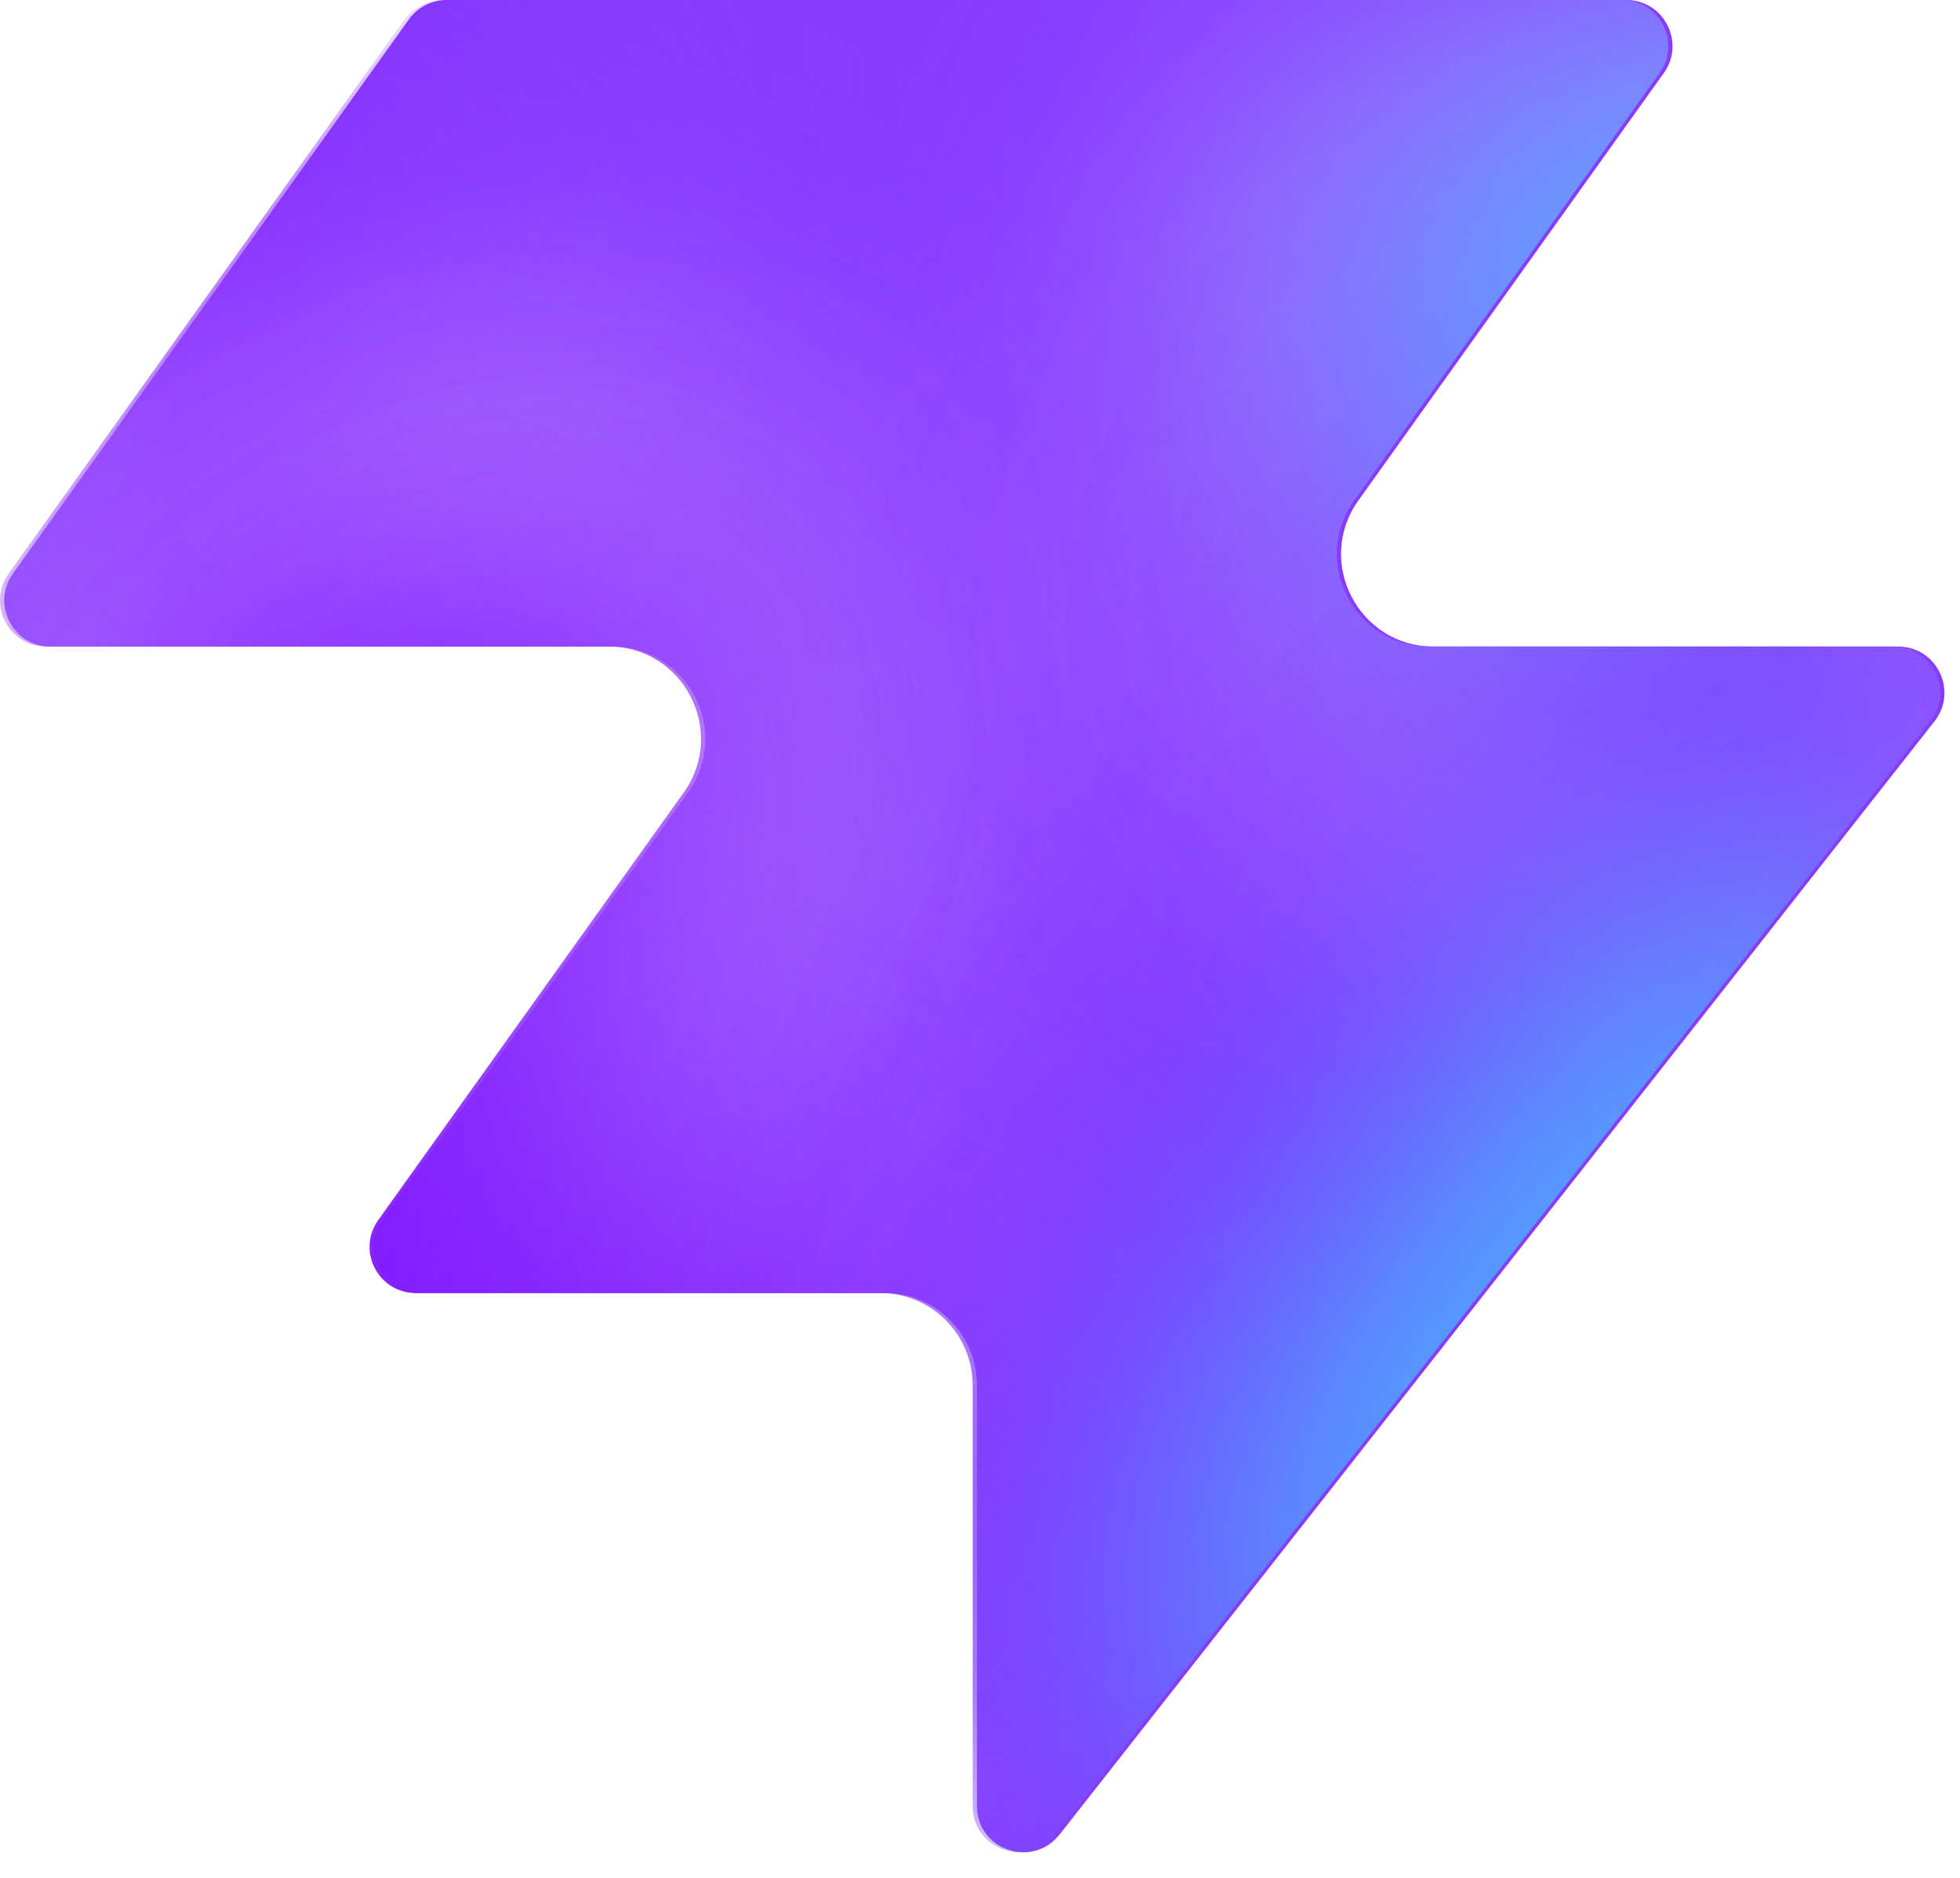
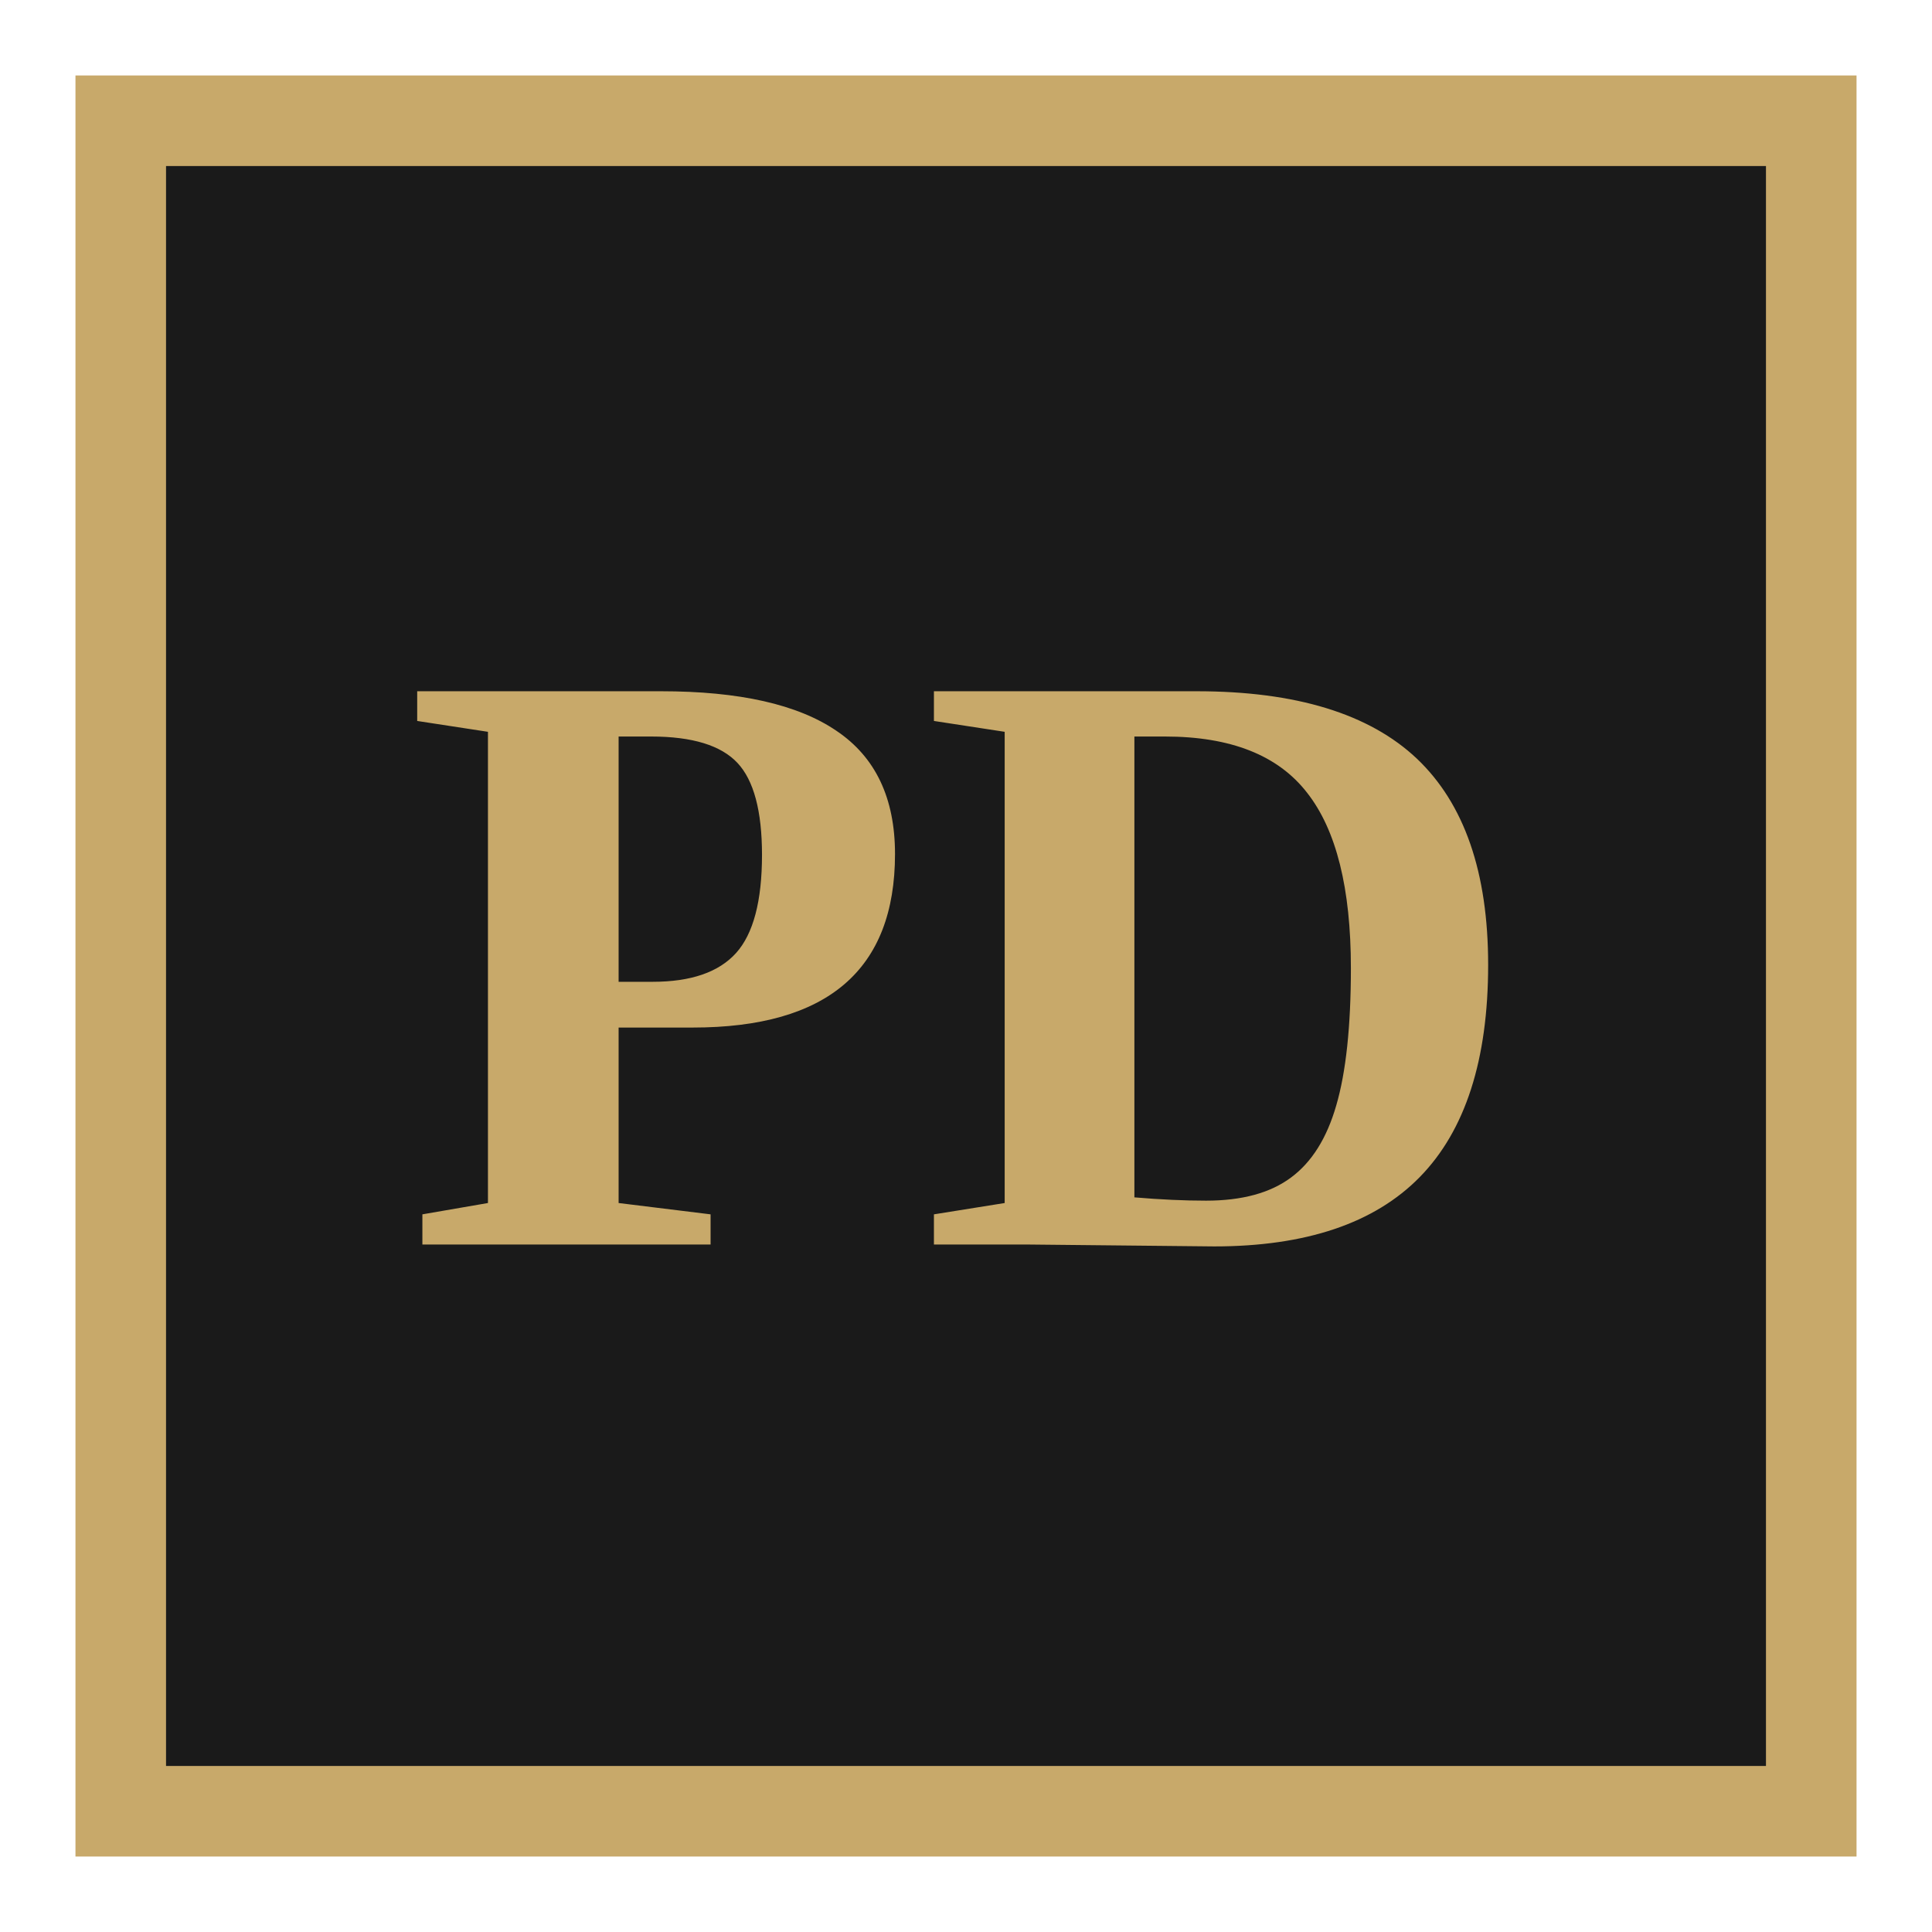
- <svg xmlns="http://www.w3.org/2000/svg" width="48" height="46" fill="none" viewBox="0 0 48 46">
-   <path fill="#863bff" d="M25.946 44.938c-.664.845-2.021.375-2.021-.698V33.937a2.26 2.26 0 0 0-2.262-2.262H10.287c-.92 0-1.456-1.04-.92-1.788l7.48-10.471c1.07-1.497 0-3.578-1.842-3.578H1.237c-.92 0-1.456-1.04-.92-1.788L10.013.474c.214-.297.556-.474.92-.474h28.894c.92 0 1.456 1.04.92 1.788l-7.48 10.471c-1.07 1.498 0 3.579 1.842 3.579h11.377c.943 0 1.473 1.088.89 1.83L25.947 44.94z" style="fill:#863bff;fill:color(display-p3 .525 .23 1);fill-opacity:1" />
-   <mask id="a" width="48" height="46" x="0" y="0" maskUnits="userSpaceOnUse" style="mask-type:alpha">
-     <path fill="#000" d="M25.842 44.938c-.664.844-2.021.375-2.021-.698V33.937a2.26 2.26 0 0 0-2.262-2.262H10.183c-.92 0-1.456-1.04-.92-1.788l7.48-10.471c1.07-1.498 0-3.579-1.842-3.579H1.133c-.92 0-1.456-1.04-.92-1.787L9.91.473c.214-.297.556-.474.92-.474h28.894c.92 0 1.456 1.04.92 1.788l-7.48 10.471c-1.07 1.498 0 3.578 1.842 3.578h11.377c.943 0 1.473 1.088.89 1.832L25.843 44.94z" style="fill:#000;fill-opacity:1" />
-   </mask>
-   <g mask="url(#a)">
-     <g filter="url(#b)">
-       <ellipse cx="5.508" cy="14.704" fill="#ede6ff" rx="5.508" ry="14.704" style="fill:#ede6ff;fill:color(display-p3 .927 .903 1);fill-opacity:1" transform="matrix(.00324 1 1 -.00324 -4.47 31.516)" />
-     </g>
-     <g filter="url(#c)">
-       <ellipse cx="10.399" cy="29.851" fill="#ede6ff" rx="10.399" ry="29.851" style="fill:#ede6ff;fill:color(display-p3 .927 .903 1);fill-opacity:1" transform="matrix(.00324 1 1 -.00324 -39.328 7.883)" />
-     </g>
-     <g filter="url(#d)">
-       <ellipse cx="5.508" cy="30.487" fill="#7e14ff" rx="5.508" ry="30.487" style="fill:#7e14ff;fill:color(display-p3 .492 .077 1);fill-opacity:1" transform="rotate(89.814 -25.913 -14.639)scale(1 -1)" />
-     </g>
-     <g filter="url(#e)">
-       <ellipse cx="5.508" cy="30.599" fill="#7e14ff" rx="5.508" ry="30.599" style="fill:#7e14ff;fill:color(display-p3 .492 .077 1);fill-opacity:1" transform="rotate(89.814 -32.644 -3.334)scale(1 -1)" />
-     </g>
-     <g filter="url(#f)">
-       <ellipse cx="5.508" cy="30.599" fill="#7e14ff" rx="5.508" ry="30.599" style="fill:#7e14ff;fill:color(display-p3 .492 .077 1);fill-opacity:1" transform="matrix(.00324 1 1 -.00324 -34.34 30.47)" />
-     </g>
-     <g filter="url(#g)">
-       <ellipse cx="14.072" cy="22.078" fill="#ede6ff" rx="14.072" ry="22.078" style="fill:#ede6ff;fill:color(display-p3 .927 .903 1);fill-opacity:1" transform="rotate(93.35 24.506 48.493)scale(-1 1)" />
-     </g>
-     <g filter="url(#h)">
-       <ellipse cx="3.47" cy="21.501" fill="#7e14ff" rx="3.47" ry="21.501" style="fill:#7e14ff;fill:color(display-p3 .492 .077 1);fill-opacity:1" transform="rotate(89.009 28.708 47.59)scale(-1 1)" />
-     </g>
-     <g filter="url(#i)">
-       <ellipse cx="3.47" cy="21.501" fill="#7e14ff" rx="3.47" ry="21.501" style="fill:#7e14ff;fill:color(display-p3 .492 .077 1);fill-opacity:1" transform="rotate(89.009 28.708 47.59)scale(-1 1)" />
-     </g>
-     <g filter="url(#j)">
-       <ellipse cx=".387" cy="8.972" fill="#7e14ff" rx="4.407" ry="29.108" style="fill:#7e14ff;fill:color(display-p3 .492 .077 1);fill-opacity:1" transform="rotate(39.51 .387 8.972)" />
-     </g>
-     <g filter="url(#k)">
-       <ellipse cx="47.523" cy="-6.092" fill="#7e14ff" rx="4.407" ry="29.108" style="fill:#7e14ff;fill:color(display-p3 .492 .077 1);fill-opacity:1" transform="rotate(37.892 47.523 -6.092)" />
-     </g>
-     <g filter="url(#l)">
-       <ellipse cx="41.412" cy="6.333" fill="#47bfff" rx="5.971" ry="9.665" style="fill:#47bfff;fill:color(display-p3 .28 .748 1);fill-opacity:1" transform="rotate(37.892 41.412 6.333)" />
-     </g>
-     <g filter="url(#m)">
-       <ellipse cx="-1.879" cy="38.332" fill="#7e14ff" rx="4.407" ry="29.108" style="fill:#7e14ff;fill:color(display-p3 .492 .077 1);fill-opacity:1" transform="rotate(37.892 -1.88 38.332)" />
-     </g>
-     <g filter="url(#n)">
-       <ellipse cx="-1.879" cy="38.332" fill="#7e14ff" rx="4.407" ry="29.108" style="fill:#7e14ff;fill:color(display-p3 .492 .077 1);fill-opacity:1" transform="rotate(37.892 -1.88 38.332)" />
-     </g>
-     <g filter="url(#o)">
-       <ellipse cx="35.651" cy="29.907" fill="#7e14ff" rx="4.407" ry="29.108" style="fill:#7e14ff;fill:color(display-p3 .492 .077 1);fill-opacity:1" transform="rotate(37.892 35.651 29.907)" />
-     </g>
-     <g filter="url(#p)">
-       <ellipse cx="38.418" cy="32.4" fill="#47bfff" rx="5.971" ry="15.297" style="fill:#47bfff;fill:color(display-p3 .28 .748 1);fill-opacity:1" transform="rotate(37.892 38.418 32.4)" />
-     </g>
-   </g>
-   <defs>
-     <filter id="b" width="60.045" height="41.654" x="-19.77" y="16.149" color-interpolation-filters="sRGB" filterUnits="userSpaceOnUse">
-       <feFlood flood-opacity="0" result="BackgroundImageFix" />
-       <feBlend in="SourceGraphic" in2="BackgroundImageFix" result="shape" />
-       <feGaussianBlur result="effect1_foregroundBlur_2002_17158" stdDeviation="7.659" />
-     </filter>
-     <filter id="c" width="90.34" height="51.437" x="-54.613" y="-7.533" color-interpolation-filters="sRGB" filterUnits="userSpaceOnUse">
-       <feFlood flood-opacity="0" result="BackgroundImageFix" />
-       <feBlend in="SourceGraphic" in2="BackgroundImageFix" result="shape" />
-       <feGaussianBlur result="effect1_foregroundBlur_2002_17158" stdDeviation="7.659" />
-     </filter>
-     <filter id="d" width="79.355" height="29.4" x="-49.64" y="2.03" color-interpolation-filters="sRGB" filterUnits="userSpaceOnUse">
-       <feFlood flood-opacity="0" result="BackgroundImageFix" />
-       <feBlend in="SourceGraphic" in2="BackgroundImageFix" result="shape" />
-       <feGaussianBlur result="effect1_foregroundBlur_2002_17158" stdDeviation="4.596" />
-     </filter>
-     <filter id="e" width="79.579" height="29.4" x="-45.045" y="20.029" color-interpolation-filters="sRGB" filterUnits="userSpaceOnUse">
-       <feFlood flood-opacity="0" result="BackgroundImageFix" />
-       <feBlend in="SourceGraphic" in2="BackgroundImageFix" result="shape" />
-       <feGaussianBlur result="effect1_foregroundBlur_2002_17158" stdDeviation="4.596" />
-     </filter>
-     <filter id="f" width="79.579" height="29.4" x="-43.513" y="21.178" color-interpolation-filters="sRGB" filterUnits="userSpaceOnUse">
-       <feFlood flood-opacity="0" result="BackgroundImageFix" />
-       <feBlend in="SourceGraphic" in2="BackgroundImageFix" result="shape" />
-       <feGaussianBlur result="effect1_foregroundBlur_2002_17158" stdDeviation="4.596" />
-     </filter>
-     <filter id="g" width="74.749" height="58.852" x="15.756" y="-17.901" color-interpolation-filters="sRGB" filterUnits="userSpaceOnUse">
-       <feFlood flood-opacity="0" result="BackgroundImageFix" />
-       <feBlend in="SourceGraphic" in2="BackgroundImageFix" result="shape" />
-       <feGaussianBlur result="effect1_foregroundBlur_2002_17158" stdDeviation="7.659" />
-     </filter>
-     <filter id="h" width="61.377" height="25.362" x="23.548" y="2.284" color-interpolation-filters="sRGB" filterUnits="userSpaceOnUse">
-       <feFlood flood-opacity="0" result="BackgroundImageFix" />
-       <feBlend in="SourceGraphic" in2="BackgroundImageFix" result="shape" />
-       <feGaussianBlur result="effect1_foregroundBlur_2002_17158" stdDeviation="4.596" />
-     </filter>
-     <filter id="i" width="61.377" height="25.362" x="23.548" y="2.284" color-interpolation-filters="sRGB" filterUnits="userSpaceOnUse">
-       <feFlood flood-opacity="0" result="BackgroundImageFix" />
-       <feBlend in="SourceGraphic" in2="BackgroundImageFix" result="shape" />
-       <feGaussianBlur result="effect1_foregroundBlur_2002_17158" stdDeviation="4.596" />
-     </filter>
-     <filter id="j" width="56.045" height="63.649" x="-27.636" y="-22.853" color-interpolation-filters="sRGB" filterUnits="userSpaceOnUse">
-       <feFlood flood-opacity="0" result="BackgroundImageFix" />
-       <feBlend in="SourceGraphic" in2="BackgroundImageFix" result="shape" />
-       <feGaussianBlur result="effect1_foregroundBlur_2002_17158" stdDeviation="4.596" />
-     </filter>
-     <filter id="k" width="54.814" height="64.646" x="20.116" y="-38.415" color-interpolation-filters="sRGB" filterUnits="userSpaceOnUse">
-       <feFlood flood-opacity="0" result="BackgroundImageFix" />
-       <feBlend in="SourceGraphic" in2="BackgroundImageFix" result="shape" />
-       <feGaussianBlur result="effect1_foregroundBlur_2002_17158" stdDeviation="4.596" />
-     </filter>
-     <filter id="l" width="33.541" height="35.313" x="24.641" y="-11.323" color-interpolation-filters="sRGB" filterUnits="userSpaceOnUse">
-       <feFlood flood-opacity="0" result="BackgroundImageFix" />
-       <feBlend in="SourceGraphic" in2="BackgroundImageFix" result="shape" />
-       <feGaussianBlur result="effect1_foregroundBlur_2002_17158" stdDeviation="4.596" />
-     </filter>
-     <filter id="m" width="54.814" height="64.646" x="-29.286" y="6.009" color-interpolation-filters="sRGB" filterUnits="userSpaceOnUse">
-       <feFlood flood-opacity="0" result="BackgroundImageFix" />
-       <feBlend in="SourceGraphic" in2="BackgroundImageFix" result="shape" />
-       <feGaussianBlur result="effect1_foregroundBlur_2002_17158" stdDeviation="4.596" />
-     </filter>
-     <filter id="n" width="54.814" height="64.646" x="-29.286" y="6.009" color-interpolation-filters="sRGB" filterUnits="userSpaceOnUse">
-       <feFlood flood-opacity="0" result="BackgroundImageFix" />
-       <feBlend in="SourceGraphic" in2="BackgroundImageFix" result="shape" />
-       <feGaussianBlur result="effect1_foregroundBlur_2002_17158" stdDeviation="4.596" />
-     </filter>
-     <filter id="o" width="54.814" height="64.646" x="8.244" y="-2.416" color-interpolation-filters="sRGB" filterUnits="userSpaceOnUse">
-       <feFlood flood-opacity="0" result="BackgroundImageFix" />
-       <feBlend in="SourceGraphic" in2="BackgroundImageFix" result="shape" />
-       <feGaussianBlur result="effect1_foregroundBlur_2002_17158" stdDeviation="4.596" />
-     </filter>
-     <filter id="p" width="39.409" height="43.623" x="18.713" y="10.588" color-interpolation-filters="sRGB" filterUnits="userSpaceOnUse">
-       <feFlood flood-opacity="0" result="BackgroundImageFix" />
-       <feBlend in="SourceGraphic" in2="BackgroundImageFix" result="shape" />
-       <feGaussianBlur result="effect1_foregroundBlur_2002_17158" stdDeviation="4.596" />
-     </filter>
-   </defs>
+ <svg xmlns="http://www.w3.org/2000/svg" viewBox="0 0 64 64">
+   <rect x="4" y="4" width="56" height="56" fill="#1a1a1a" stroke="#C8A96A" stroke-width="3" />
+   <text x="50%" y="52%" text-anchor="middle" dominant-baseline="middle" fill="#C8A96A" font-family="Times New Roman, serif" font-size="28" font-weight="bold">
+     PD
+   </text>
</svg>
